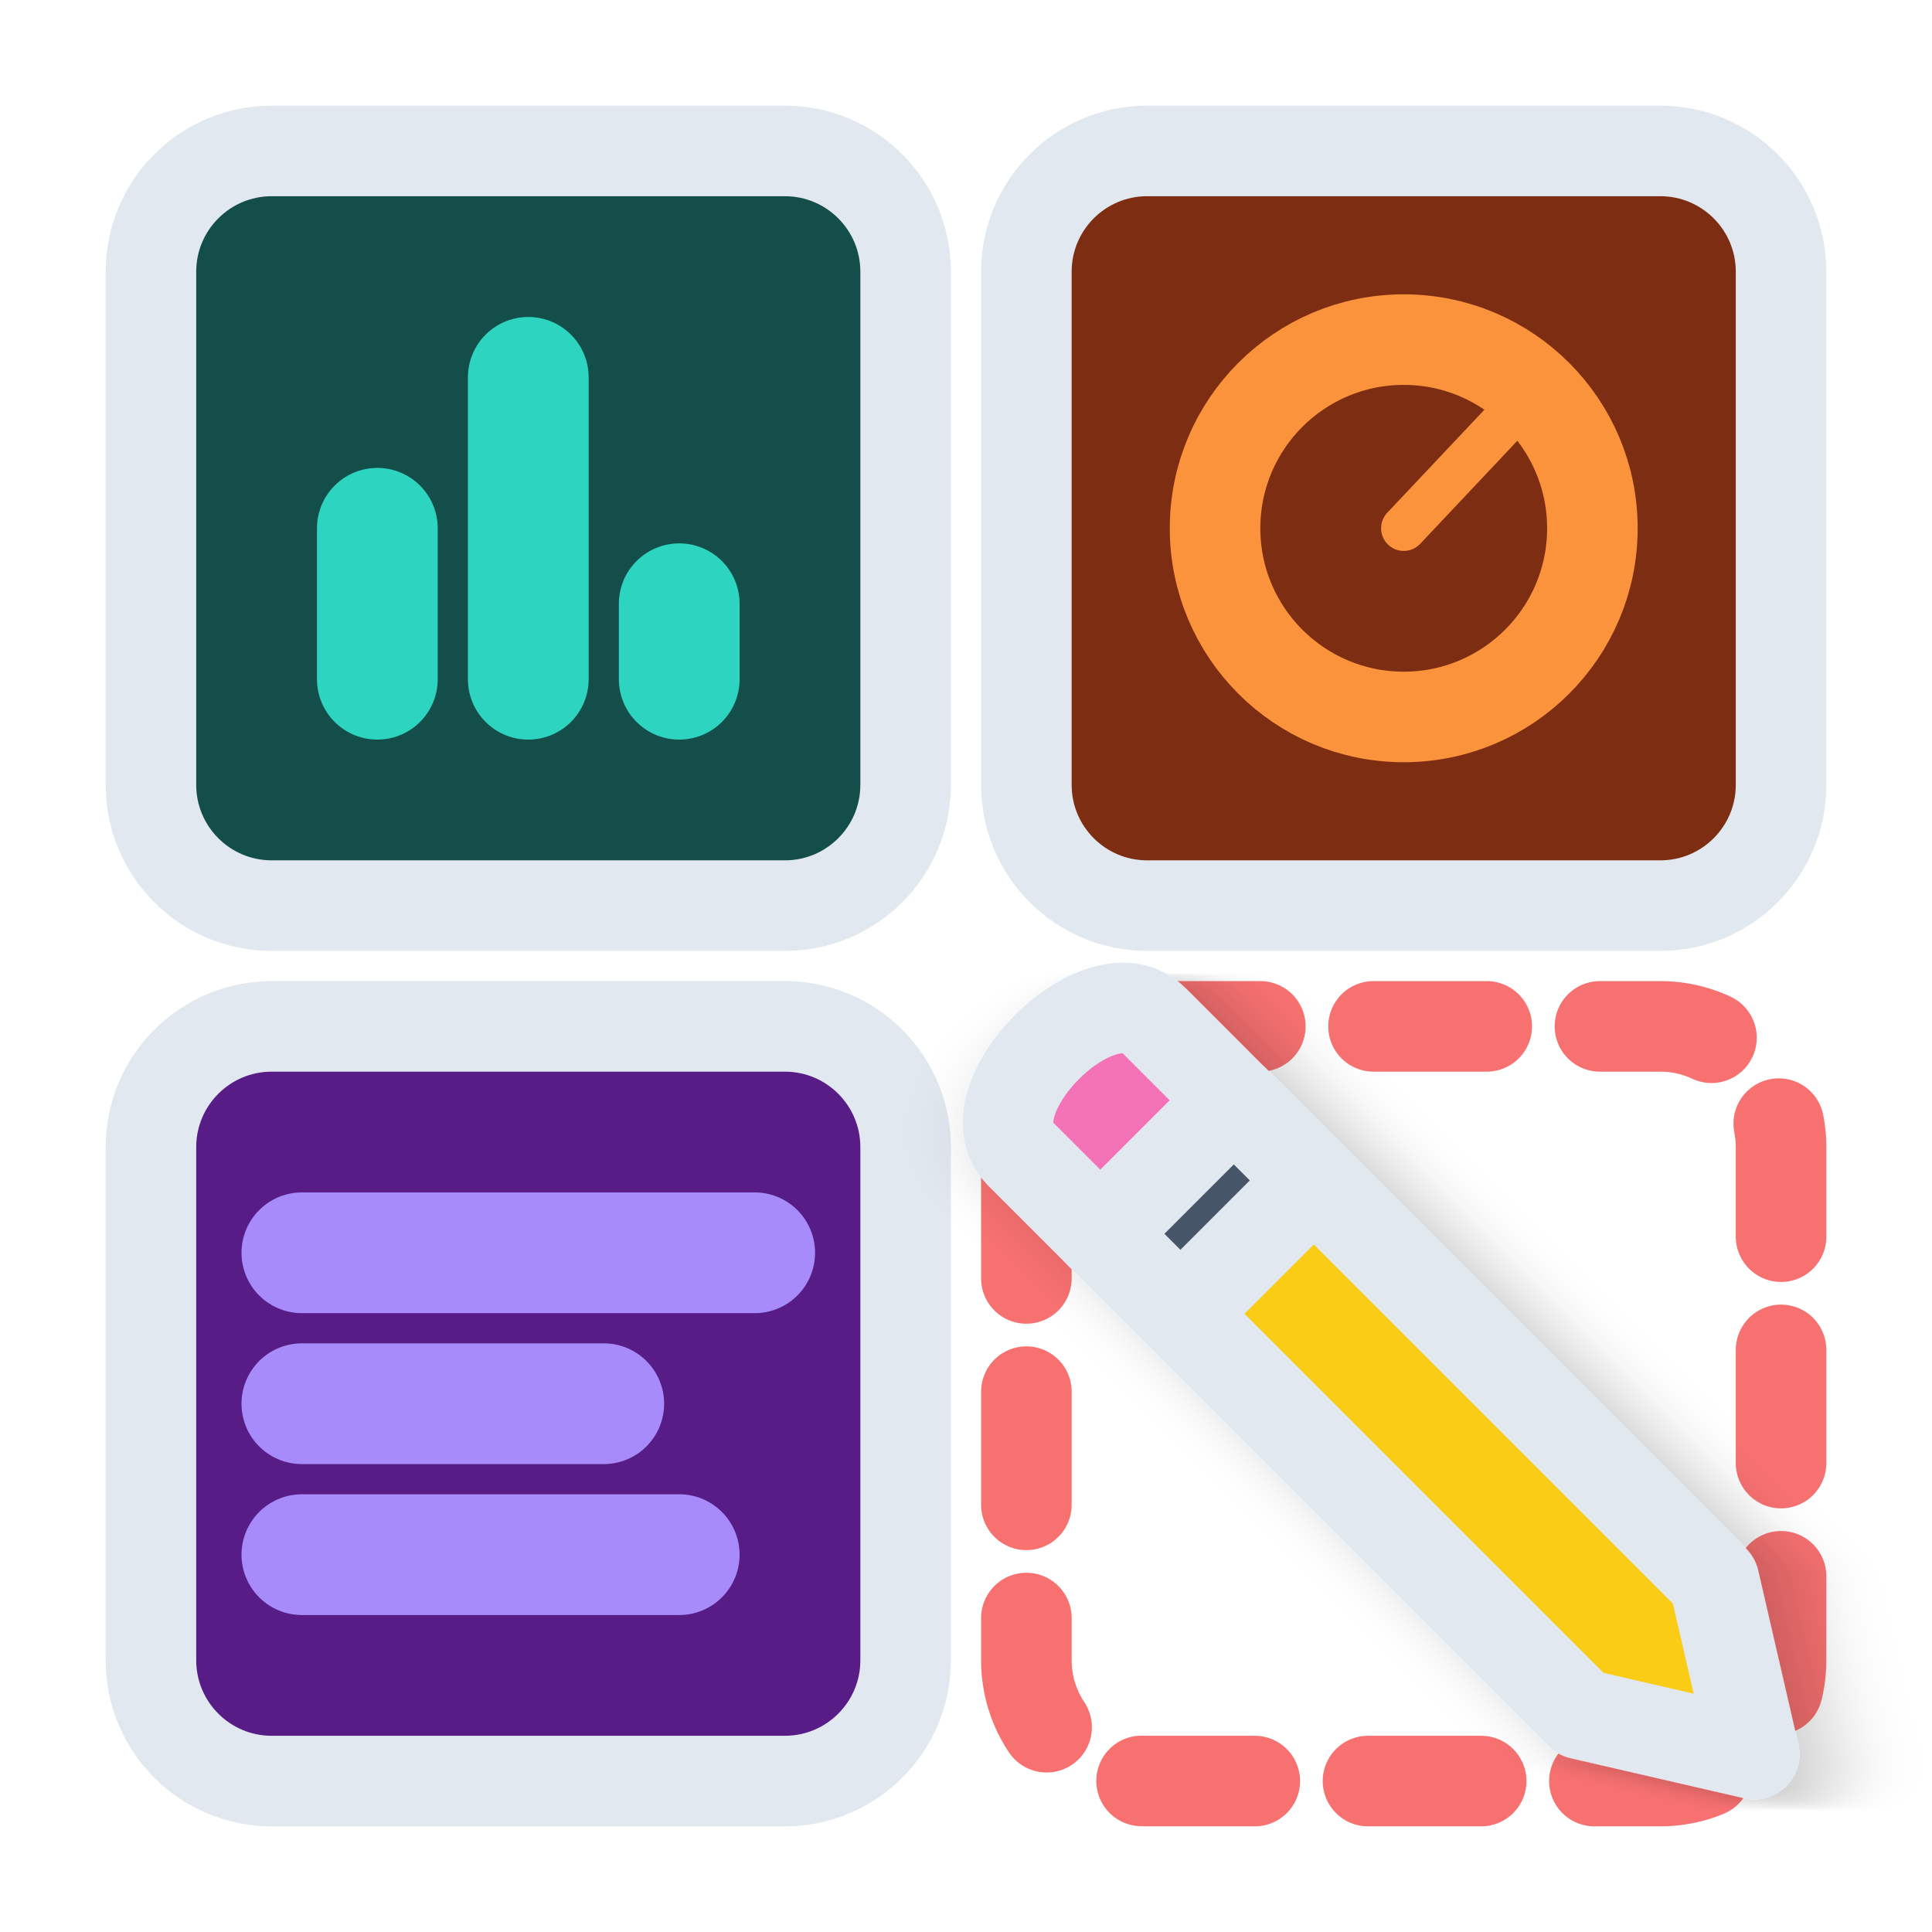
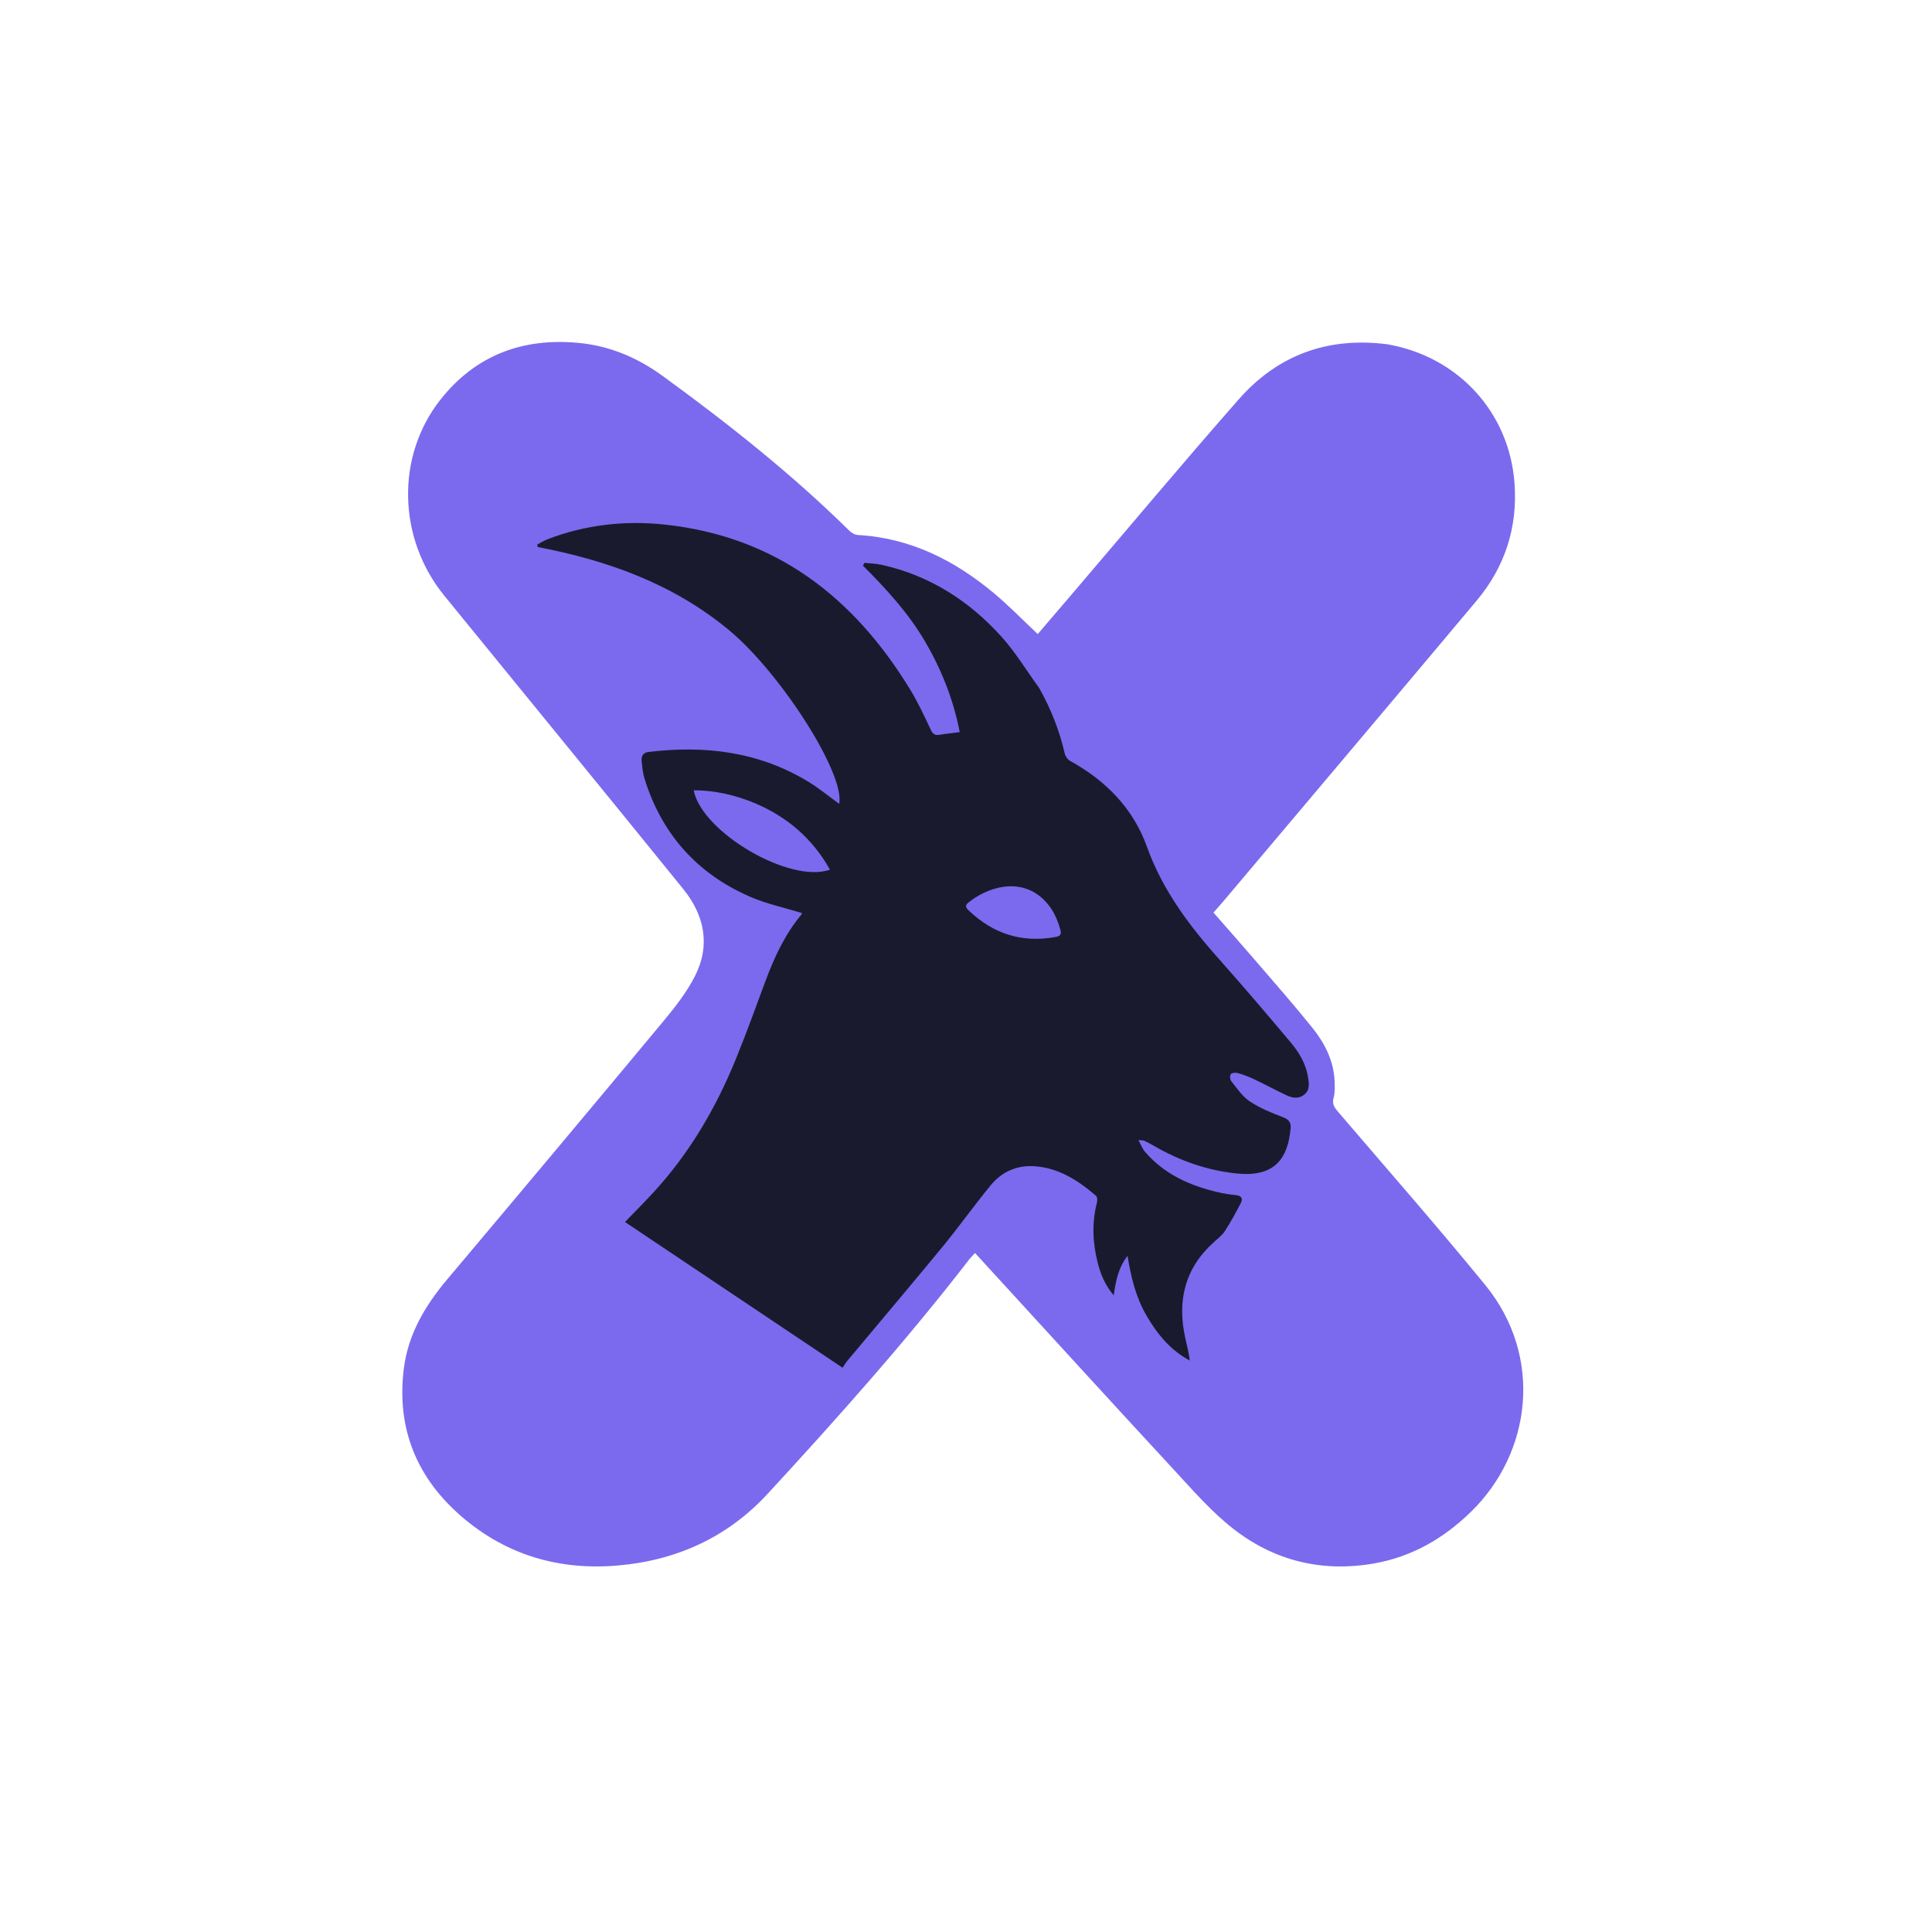
- <svg xmlns="http://www.w3.org/2000/svg" width="100%" height="100%" viewBox="0 0 512 512" fill="none">
-   <style>
-         .stroke-main { stroke: #E2E8F0; }
-         .fill-teal { fill: #134E4A; } /* teal-900 */
-         .stroke-teal { stroke: #2DD4BF; } /* teal-400 */
-         .fill-orange { fill: #7C2D12; } /* orange-900 */
-         .stroke-orange { stroke: #FB923C; } /* orange-400 */
-         .fill-purple { fill: #581C87; } /* purple-900 */
-         .stroke-purple { stroke: #A78BFA; } /* purple-400 */
-         .stroke-red { stroke: #F87171; } /* red-400 */
-         .fill-pencil-body { fill: #FACC15; } /* yellow-400 */
-         .fill-pencil-eraser { fill: #F472B6; } /* pink-400 */
-         .fill-pencil-collar { fill: #475569; } /* slate-600 */
-         .fill-pencil-tip { fill: #E2E8F0; }
- </style>
-   <defs>
-     <filter id="softShadow" x="-20%" y="-20%" width="140%" height="140%">
-       <feGaussianBlur in="SourceAlpha" stdDeviation="8" />
-       <feOffset dx="4" dy="8" result="offsetblur" />
-       <feComponentTransfer>
-         <feFuncA type="linear" slope="0.2" />
-       </feComponentTransfer>
-       <feMerge>
-         <feMergeNode />
-         <feMergeNode in="SourceGraphic" />
-       </feMerge>
-     </filter>
-   </defs>
-   <g class="stroke-main" stroke-width="32" stroke-linecap="round" stroke-linejoin="round">
-     <rect class="fill-teal" x="40" y="40" width="200" height="200" rx="32" stroke-width="24" />
-     <path class="stroke-teal" d="M100 180 V 140" />
-     <path class="stroke-teal" d="M140 180 V 100" />
-     <path class="stroke-teal" d="M180 180 V 160" />
-     <rect class="fill-orange" x="272" y="40" width="200" height="200" rx="32" stroke-width="24" />
-     <circle class="stroke-orange" cx="372" cy="140" r="50" stroke-width="24" />
-     <path class="stroke-orange" d="M372 140 L 405 105" stroke-width="12" />
-     <rect class="fill-purple" x="40" y="272" width="200" height="200" rx="32" stroke-width="24" />
-     <line class="stroke-purple" x1="80" y1="332" x2="200" y2="332" />
-     <line class="stroke-purple" x1="80" y1="372" x2="160" y2="372" />
-     <line class="stroke-purple" x1="80" y1="412" x2="180" y2="412" />
-     <rect class="stroke-red" x="272" y="272" width="200" height="200" rx="32" fill="none" stroke-width="24" stroke-dasharray="30 30" />
-   </g>
-   <g transform="translate(380, 380) rotate(-45)" filter="url(#softShadow)">
-     <path class="fill-pencil-body stroke-main" d="M-25 -100 L-25 80 L0 120 L25 80 L25 -100 Z" stroke-width="24" stroke-linejoin="round" />
-     <path class="fill-pencil-eraser stroke-main" d="M-25 -100 L-25 -130 C-25 -150, 25 -150, 25 -130 L25 -100 Z" stroke-width="24" stroke-linejoin="round" />
-     <rect class="fill-pencil-collar stroke-main" x="-25" y="-100" width="50" height="30" stroke-width="24" stroke-linejoin="round" />
-     <path class="fill-pencil-tip" d="M-8 108 L0 120 L8 108 Z" />
-   </g>
+ <svg xmlns="http://www.w3.org/2000/svg" version="1.1" viewBox="0 0 1254 1254">
+   <path fill="#7B6AEE" d="M900.453,223.452 C946.43,231.429 979.552,267.537 983.004,313.442 C985.166,342.202 976.873,367.903 958.399,389.928 C903.894,454.907 849.13,519.669 794.459,584.508 C792.324,587.04 790.099,589.496 787.625,592.32 C796.648,602.633 805.576,612.694 814.341,622.893 C826.934,637.546 839.726,652.046 851.82,667.103 C859.821,677.063 865.637,688.375 866.231,701.591 C866.394,705.226 866.554,709.057 865.607,712.493 C864.541,716.354 865.924,718.613 868.237,721.319 C900.281,758.812 932.841,795.887 964.038,834.075 C1001.965,880.5 994.091,943.088 954.611,981.422 C936.944,998.576 916.476,1010.421 892.081,1014.74 C858.222,1020.733 827.128,1013.164 800.317,992.161 C786.286,981.17 774.326,967.39 762.139,954.214 C721.862,910.669 681.907,866.826 641.83,823.096 C638.931,819.934 636.041,816.763 632.868,813.292 C631.393,814.903 630.204,816.025 629.217,817.303 C588.215,870.359 543.628,920.37 498.226,969.608 C472.294,997.73 439.137,1012.894 400.839,1016.139 C363.039,1019.341 328.998,1009.45 300.111,984.779 C270.586,959.563 257.212,927.272 262.12,888.273 C264.944,865.831 276.012,847.32 290.363,830.282 C337.274,774.59 384.054,718.787 430.618,662.804 C438.229,653.653 445.753,644.021 451.108,633.488 C461.309,613.419 457.174,593.965 443.441,577.004 C391.96,513.421 340.083,450.158 288.429,386.715 C258.159,349.535 256.784,296.274 285.866,259.414 C308.635,230.557 339.247,219.116 375.547,222.559 C395.766,224.476 413.798,232.134 430.181,244.062 C472.659,274.99 513.792,307.52 551.276,344.47 C552.679,345.854 554.857,347.138 556.742,347.244 C590.831,349.153 619.572,363.656 645.198,385.08 C655.005,393.278 663.94,402.52 673.562,411.558 C680.649,403.273 688.532,394.069 696.404,384.855 C732.232,342.922 767.616,300.598 804.035,259.183 C829.303,230.449 861.762,218.494 900.453,223.452z" />
+   <path fill="#1a1a2e" d="M674.482,446.544 C682.158,460.142 687.649,474.187 691.087,489.065 C691.503,490.865 692.978,492.989 694.567,493.864 C717.768,506.642 735.564,524.759 744.481,549.673 C754.806,578.52 772.743,601.843 792.715,624.217 C808.017,641.358 822.854,658.92 837.662,676.493 C843.159,683.018 847.602,690.354 848.963,699.002 C849.598,703.041 850.453,707.44 846.462,710.555 C842.417,713.712 838.205,712.444 834.209,710.536 C827.297,707.235 820.546,703.595 813.627,700.311 C810.333,698.748 806.865,697.472 803.358,696.483 C801.971,696.092 799.602,696.309 798.888,697.209 C798.162,698.123 798.323,700.705 799.138,701.713 C802.87,706.323 806.308,711.627 811.095,714.814 C817.644,719.175 825.157,722.277 832.576,725.07 C836.721,726.631 838.178,728.772 837.663,732.792 C837.367,735.101 837.108,737.425 836.629,739.699 C832.988,756.98 821.987,763.748 802.252,761.622 C783.019,759.549 765.329,753.252 748.718,743.565 C746.708,742.393 744.612,741.36 742.509,740.362 C741.964,740.103 741.241,740.222 738.906,740.023 C740.622,743.136 741.502,745.628 743.106,747.499 C755.696,762.196 772.381,769.643 790.777,773.883 C794.501,774.742 798.309,775.378 802.114,775.707 C805.554,776.005 806.912,777.8 805.489,780.609 C802.297,786.913 798.852,793.121 795.031,799.06 C793.272,801.794 790.481,803.907 788.001,806.127 C768.933,823.197 763.918,844.428 769.383,868.766 C770.428,873.424 771.646,878.042 772.245,883.058 C759.696,876.405 751.182,866.001 744.2,854.001 C737.217,841.999 734.065,828.844 731.856,815.134 C725.971,822.645 724.152,831.505 722.907,840.768 C717.305,834.298 714.314,826.992 712.388,819.258 C709.202,806.46 708.663,793.596 711.95,780.678 C712.307,779.277 712.292,776.933 711.44,776.201 C699.779,766.186 687.168,757.944 671.196,756.961 C659.719,756.254 650.12,760.695 642.994,769.366 C632.319,782.354 622.574,796.107 611.899,809.096 C591.384,834.055 570.486,858.701 549.777,883.501 C548.717,884.77 547.929,886.266 546.931,887.782 C499.21,855.819 452.623,824.616 405.66,793.161 C412.189,786.385 418.404,780.197 424.328,773.741 C447.825,748.137 465.013,718.588 477.978,686.528 C484.532,670.323 490.517,653.885 496.577,637.484 C502.383,621.771 509.294,606.691 520.097,593.676 C520.474,593.222 520.637,592.589 520.6,592.666 C509.227,589.163 497.596,586.714 486.913,582.08 C452.614,567.201 429.719,541.585 418.46,505.833 C417.274,502.066 416.868,498.011 416.469,494.052 C416.157,490.954 417.223,488.525 420.931,488.075 C457.645,483.626 492.763,487.895 524.905,507.542 C531.82,511.769 538.123,516.997 544.678,521.742 C548.66,502.421 506.738,436.815 473.077,408.915 C436.917,378.945 394.398,363.744 348.941,355.038 C348.872,354.501 348.802,353.964 348.732,353.427 C350.929,352.283 353.038,350.911 355.335,350.029 C379.928,340.584 405.473,337.716 431.493,340.496 C503.27,348.165 554.085,387.446 590.719,447.493 C595.817,455.849 599.962,464.813 604.153,473.682 C605.476,476.482 606.841,477.429 609.775,476.936 C613.997,476.226 618.267,475.792 622.957,475.184 C618.736,453.818 610.967,434.183 600.038,415.726 C589.258,397.52 575.039,382.049 560.111,367.131 C560.451,366.53 560.791,365.93 561.13,365.329 C564.792,365.727 568.529,365.783 572.104,366.574 C603.284,373.479 629.014,389.888 650.094,413.339 C659.149,423.412 666.275,435.22 674.482,446.544z" />
+   <path fill="#7B6AEE" d="M489.775,521.225 C511.12,530.253 527.382,544.346 538.711,564.476 C512.765,573.714 455.646,540.338 450.229,512.933 C463.977,513.001 476.906,515.956 489.775,521.225z" />
+   <path fill="#7B6AEE" d="M677.246,583.741 C683.072,589.341 686.183,596.036 688.209,603.356 C688.969,606.101 688.59,607.526 685.293,608.136 C663.568,612.162 644.936,606.247 629.007,591.18 C627.298,589.564 625.868,588.049 628.436,585.934 C640.153,576.284 661.557,568.765 677.246,583.741z" />
</svg>
